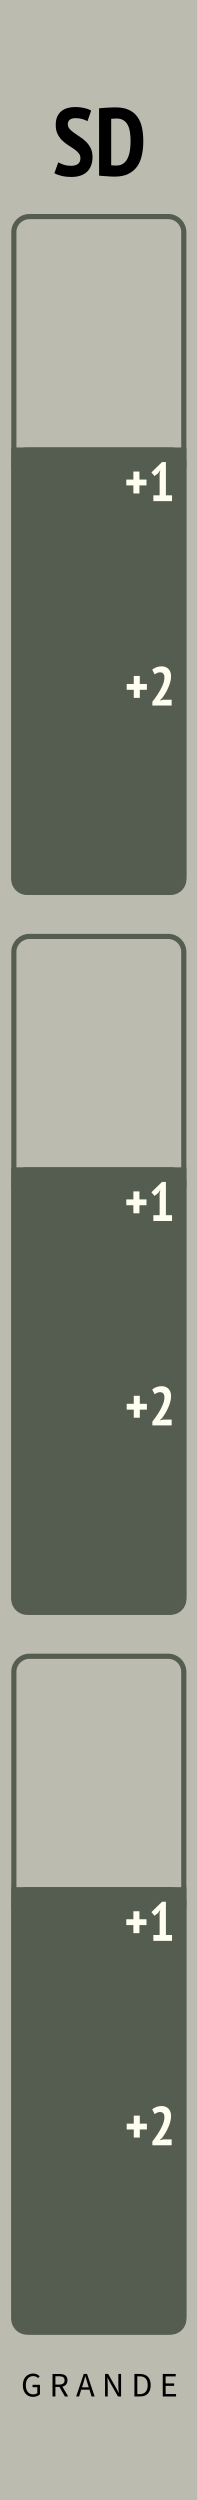
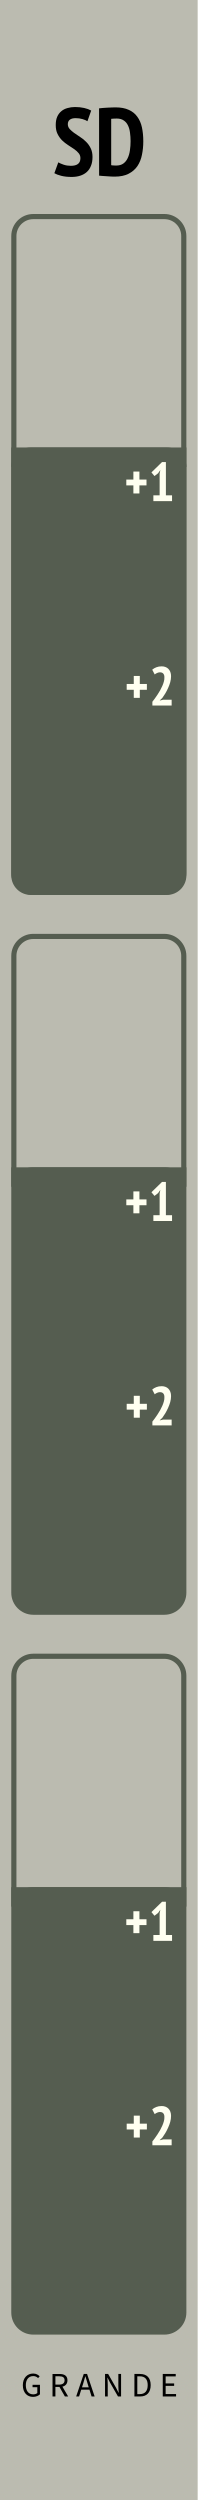
<svg xmlns="http://www.w3.org/2000/svg" id="svg8" version="1.1" viewBox="0 0 10.16 128.5" height="128.5mm" width="10.16mm">
  <defs id="defs2" />
  <g transform="translate(0,-168.5)" id="layer1" style="display:inline">
    <rect style="display:inline;opacity:1;fill:#bbbbb0;fill-opacity:1;stroke:none;stroke-width:1.131;stroke-miterlimit:4;stroke-dasharray:none" id="rect838" width="10.16" height="128.5" x="-5.5511151e-17" y="168.5" />
-     <rect style="opacity:1;fill:#555d50;fill-opacity:1;stroke:none;stroke-width:0.829;stroke-opacity:0.25" id="rect45" width="9" height="23" x="0.58" y="191.5" ry="0.8" rx="0.8" />
+     <rect style="opacity:1;fill:#555d50;fill-opacity:1;stroke:none;stroke-width:0.829;stroke-opacity:0.25" id="rect45" width="9" height="23" x="0.58" y="191.5" ry="1" rx="1" />
    <text xml:space="preserve" style="font-weight:bold;font-stretch:condensed;font-size:2.822px;line-height:1.25;font-family:'PT Sans Narrow';-inkscape-font-specification:'PT Sans Narrow, Bold Condensed';opacity:1;stroke-width:0.265" x="2.053" y="233.737" id="text64">
      <tspan id="tspan62" x="2.053" y="233.737" style="stroke-width:0.265" />
    </text>
    <g aria-label="GRANDE" id="text2569" style="font-size:1.764px;line-height:1.25;font-family:'Source Sans Pro';-inkscape-font-specification:'Source Sans Pro, Normal';text-align:center;letter-spacing:0.37px;text-anchor:middle;opacity:1;stroke-width:0.265" transform="translate(0,-0.83024)">
      <path d="m 1.696,292.53 c 0.155,0 0.282,-0.056 0.358,-0.134 v -0.487 H 1.673 v 0.122 h 0.245 v 0.302 c -0.046,0.042 -0.125,0.067 -0.208,0.067 -0.247,0 -0.383,-0.182 -0.383,-0.473 0,-0.288 0.148,-0.466 0.381,-0.466 0.116,0 0.191,0.044 0.249,0.104 l 0.081,-0.092 c -0.067,-0.072 -0.173,-0.143 -0.333,-0.143 -0.307,0 -0.531,0.228 -0.531,0.6 0,0.377 0.217,0.6 0.522,0.6 z" style="stroke-width:0.265" id="path2571" />
      <path d="m 2.7,292.509 h 0.148 v -0.489 h 0.208 l 0.279,0.489 h 0.168 l -0.295,-0.504 c 0.157,-0.041 0.259,-0.146 0.259,-0.326 0,-0.242 -0.169,-0.326 -0.406,-0.326 H 2.7 Z m 0.148,-0.609 v -0.429 h 0.192 c 0.18,0 0.279,0.055 0.279,0.206 0,0.148 -0.099,0.222 -0.279,0.222 z" style="stroke-width:0.265" id="path2573" />
      <path d="m 4.27,291.863 c 0.041,-0.129 0.078,-0.256 0.113,-0.39 h 0.007 c 0.037,0.134 0.074,0.261 0.116,0.39 l 0.055,0.175 H 4.215 Z m -0.355,0.646 h 0.15 l 0.111,-0.351 H 4.598 L 4.707,292.509 H 4.864 L 4.475,291.351 H 4.305 Z" style="stroke-width:0.265" id="path2575" />
      <path d="M 5.399,292.509 H 5.538 v -0.609 c 0,-0.12 -0.011,-0.245 -0.019,-0.362 h 0.007 c 0.039,0.085 0.081,0.171 0.125,0.249 l 0.413,0.721 H 6.223 V 291.351 H 6.083 v 0.603 c 0,0.12 0.011,0.247 0.019,0.367 h -0.007 c -0.041,-0.085 -0.081,-0.171 -0.125,-0.249 L 5.558,291.351 H 5.399 Z" style="stroke-width:0.265" id="path2577" />
      <path d="m 6.909,292.509 h 0.296 c 0.349,0 0.54,-0.215 0.54,-0.584 0,-0.367 -0.191,-0.573 -0.547,-0.573 h -0.289 z m 0.148,-0.122 v -0.914 h 0.131 c 0.27,0 0.404,0.161 0.404,0.452 0,0.293 -0.134,0.462 -0.404,0.462 z" style="stroke-width:0.265" id="path2579" />
      <path d="m 8.366,292.509 h 0.684 v -0.125 H 8.514 v -0.42 h 0.437 v -0.125 H 8.514 v -0.362 H 9.032 V 291.351 H 8.366 Z" style="stroke-width:0.265" id="path2581" />
    </g>
    <g transform="translate(-3.6006133e-7,1.499981)" aria-label="+2" id="text913" style="font-weight:bold;font-stretch:condensed;font-size:2.822px;line-height:1.25;font-family:'PT Sans Narrow';-inkscape-font-specification:'PT Sans Narrow, Bold Condensed';text-align:center;text-anchor:middle;opacity:1;fill:#fffff0;fill-opacity:1;stroke-width:0.265">
      <path d="m 6.512,202.156 h 0.364 v -0.412 H 7.186 v 0.412 h 0.364 v 0.299 H 7.186 v 0.415 H 6.876 V 202.455 H 6.512 Z" style="fill:#fffff0;fill-opacity:1;stroke-width:0.265" id="path936" />
      <path d="m 8.792,201.764 q 0,0.147 -0.042,0.302 -0.042,0.152 -0.11,0.299 -0.065,0.147 -0.144,0.279 -0.079,0.133 -0.155,0.234 l -0.124,0.116 v 0.014 l 0.169,-0.042 h 0.437 v 0.299 H 7.832 v -0.195 q 0.059,-0.073 0.127,-0.167 0.071,-0.096 0.138,-0.2 0.071,-0.107 0.135,-0.22 0.065,-0.116 0.113,-0.229 0.051,-0.116 0.079,-0.226 0.031,-0.11 0.025,-0.206 0.006,-0.119 -0.051,-0.192 -0.056,-0.073 -0.178,-0.073 -0.071,0 -0.144,0.034 -0.073,0.031 -0.124,0.076 L 7.824,201.422 q 0.093,-0.079 0.212,-0.124 0.119,-0.048 0.279,-0.048 0.102,0 0.189,0.034 0.087,0.031 0.15,0.096 0.065,0.065 0.102,0.161 0.037,0.096 0.037,0.223 z" style="fill:#fffff0;fill-opacity:1;stroke-width:0.265" id="path938" />
    </g>
    <text xml:space="preserve" style="font-weight:bold;font-stretch:condensed;font-size:2.822px;line-height:1.25;font-family:'PT Sans Narrow';-inkscape-font-specification:'PT Sans Narrow, Bold Condensed';text-align:center;text-anchor:middle;opacity:1;stroke-width:0.265" x="7.706" y="247.286" id="text925">
      <tspan id="tspan923" x="7.706" y="247.286" style="stroke-width:0.265" />
    </text>
-     <rect style="opacity:1;fill:#555d50;fill-opacity:1;stroke:none;stroke-width:0.829;stroke-opacity:0.25" id="rect912" width="9" height="23" x="0.58" y="265.5" ry="0.8" rx="0.8" />
+     <rect style="opacity:1;fill:#555d50;fill-opacity:1;stroke:none;stroke-width:0.829;stroke-opacity:0.25" id="rect912" width="8.8" height="22.9" x="0.68" y="265.5" ry="1" rx="1" />
    <rect style="fill:#555d50;fill-opacity:1;stroke:none;stroke-width:0.265" id="rect916" width="9" height="1" x="0.58" y="265.5" />
    <g transform="translate(3.9938794e-8,75.75)" aria-label="+1" id="g924" style="font-weight:bold;font-stretch:condensed;font-size:2.822px;line-height:1.25;font-family:'PT Sans Narrow';-inkscape-font-specification:'PT Sans Narrow, Bold Condensed';text-align:center;text-anchor:middle;display:inline;opacity:1;fill:#fffff0;fill-opacity:1;stroke-width:0.265">
      <path d="m 6.492,191.4 h 0.364 v -0.412 h 0.31 v 0.412 h 0.364 v 0.299 H 7.166 v 0.415 H 6.856 v -0.415 H 6.492 Z" style="fill:#fffff0;fill-opacity:1;stroke-width:0.265" id="path920" />
      <path d="m 7.883,192.21 h 0.322 v -1.109 l 0.037,-0.192 -0.116,0.167 -0.186,0.144 L 7.784,191.031 8.329,190.5 h 0.198 v 1.71 h 0.316 v 0.299 H 7.883 Z" style="fill:#fffff0;fill-opacity:1;stroke-width:0.265" id="path922" />
    </g>
    <g transform="translate(-3.6006121e-7,75.49999)" aria-label="+2" id="g930" style="font-weight:bold;font-stretch:condensed;font-size:2.822px;line-height:1.25;font-family:'PT Sans Narrow';-inkscape-font-specification:'PT Sans Narrow, Bold Condensed';text-align:center;text-anchor:middle;display:inline;opacity:1;fill:#fffff0;fill-opacity:1;stroke-width:0.265">
      <path d="m 6.512,202.156 h 0.364 v -0.412 H 7.186 v 0.412 h 0.364 v 0.299 H 7.186 v 0.415 H 6.876 V 202.455 H 6.512 Z" style="fill:#fffff0;fill-opacity:1;stroke-width:0.265" id="path926" />
      <path d="m 8.792,201.764 q 0,0.147 -0.042,0.302 -0.042,0.152 -0.11,0.299 -0.065,0.147 -0.144,0.279 -0.079,0.133 -0.155,0.234 l -0.124,0.116 v 0.014 l 0.169,-0.042 h 0.437 v 0.299 H 7.832 v -0.195 q 0.059,-0.073 0.127,-0.167 0.071,-0.096 0.138,-0.2 0.071,-0.107 0.135,-0.22 0.065,-0.116 0.113,-0.229 0.051,-0.116 0.079,-0.226 0.031,-0.11 0.025,-0.206 0.006,-0.119 -0.051,-0.192 -0.056,-0.073 -0.178,-0.073 -0.071,0 -0.144,0.034 -0.073,0.031 -0.124,0.076 L 7.824,201.422 q 0.093,-0.079 0.212,-0.124 0.119,-0.048 0.279,-0.048 0.102,0 0.189,0.034 0.087,0.031 0.15,0.096 0.065,0.065 0.102,0.161 0.037,0.096 0.037,0.223 z" style="fill:#fffff0;fill-opacity:1;stroke-width:0.265" id="path928" />
    </g>
-     <rect style="opacity:1;fill:#555d50;fill-opacity:1;stroke:none;stroke-width:0.829;stroke-opacity:0.25" id="rect910" width="9" height="23" x="0.58" y="228.5" ry="0.8" rx="0.8" />
+     <rect style="opacity:1;fill:#555d50;fill-opacity:1;stroke:none;stroke-width:0.829;stroke-opacity:0.25" id="rect910" width="8.8" height="22.9" x="0.68" y="228.5" ry="1" rx="1" />
    <rect style="fill:#555d50;fill-opacity:1;stroke:none;stroke-width:0.265" id="rect914" width="9" height="1" x="0.58" y="228.5" />
    <g style="font-weight:bold;font-stretch:condensed;font-size:2.822px;line-height:1.25;font-family:'PT Sans Narrow';-inkscape-font-specification:'PT Sans Narrow, Bold Condensed';text-align:center;text-anchor:middle;display:inline;opacity:1;fill:#fffff0;fill-opacity:1;stroke-width:0.265" id="text907-4" aria-label="+1" transform="translate(3.9938795e-8,38.75)">
      <path id="path927-1" style="fill:#fffff0;fill-opacity:1;stroke-width:0.265" d="m 6.492,191.4 h 0.364 v -0.412 h 0.31 v 0.412 h 0.364 v 0.299 H 7.166 v 0.415 H 6.856 v -0.415 H 6.492 Z" />
      <path id="path930-8" style="fill:#fffff0;fill-opacity:1;stroke-width:0.265" d="m 7.883,192.21 h 0.322 v -1.109 l 0.037,-0.192 -0.116,0.167 -0.186,0.144 L 7.784,191.031 8.329,190.5 h 0.198 v 1.71 h 0.316 v 0.299 H 7.883 Z" />
    </g>
    <g style="font-weight:bold;font-stretch:condensed;font-size:2.822px;line-height:1.25;font-family:'PT Sans Narrow';-inkscape-font-specification:'PT Sans Narrow, Bold Condensed';text-align:center;text-anchor:middle;display:inline;opacity:1;fill:#fffff0;fill-opacity:1;stroke-width:0.265" id="text913-5" aria-label="+2" transform="translate(-3.6006121e-7,38.49999)">
      <path id="path936-9" style="fill:#fffff0;fill-opacity:1;stroke-width:0.265" d="m 6.512,202.156 h 0.364 v -0.412 H 7.186 v 0.412 h 0.364 v 0.299 H 7.186 v 0.415 H 6.876 V 202.455 H 6.512 Z" />
      <path id="path938-7" style="fill:#fffff0;fill-opacity:1;stroke-width:0.265" d="m 8.792,201.764 q 0,0.147 -0.042,0.302 -0.042,0.152 -0.11,0.299 -0.065,0.147 -0.144,0.279 -0.079,0.133 -0.155,0.234 l -0.124,0.116 v 0.014 l 0.169,-0.042 h 0.437 v 0.299 H 7.832 v -0.195 q 0.059,-0.073 0.127,-0.167 0.071,-0.096 0.138,-0.2 0.071,-0.107 0.135,-0.22 0.065,-0.116 0.113,-0.229 0.051,-0.116 0.079,-0.226 0.031,-0.11 0.025,-0.206 0.006,-0.119 -0.051,-0.192 -0.056,-0.073 -0.178,-0.073 -0.071,0 -0.144,0.034 -0.073,0.031 -0.124,0.076 L 7.824,201.422 q 0.093,-0.079 0.212,-0.124 0.119,-0.048 0.279,-0.048 0.102,0 0.189,0.034 0.087,0.031 0.15,0.096 0.065,0.065 0.102,0.161 0.037,0.096 0.037,0.223 z" />
    </g>
    <g aria-label="SD" id="text915" style="font-weight:bold;font-stretch:condensed;font-size:4.939px;line-height:1.25;font-family:'PT Sans Narrow';-inkscape-font-specification:'PT Sans Narrow, Bold Condensed';text-align:center;text-anchor:middle;opacity:1;stroke-width:0.265">
      <path d="m 4.134,176.637 q 0,-0.158 -0.094,-0.267 -0.094,-0.114 -0.237,-0.212 -0.138,-0.099 -0.306,-0.202 -0.163,-0.104 -0.306,-0.242 -0.138,-0.138 -0.232,-0.326 -0.094,-0.188 -0.094,-0.459 0,-0.252 0.074,-0.425 0.079,-0.178 0.212,-0.286 0.133,-0.114 0.316,-0.163 0.183,-0.054 0.39,-0.054 0.252,0 0.469,0.049 0.217,0.049 0.361,0.133 l -0.193,0.548 q -0.084,-0.059 -0.252,-0.109 -0.163,-0.049 -0.356,-0.049 -0.193,0 -0.296,0.079 -0.104,0.079 -0.104,0.232 0,0.138 0.094,0.247 0.094,0.104 0.232,0.203 0.143,0.099 0.306,0.207 0.168,0.104 0.306,0.247 0.143,0.138 0.237,0.331 0.094,0.188 0.094,0.449 0,0.262 -0.079,0.454 -0.074,0.193 -0.217,0.321 -0.138,0.123 -0.336,0.188 -0.198,0.064 -0.44,0.064 -0.306,0 -0.538,-0.059 -0.227,-0.059 -0.351,-0.133 l 0.202,-0.558 q 0.099,0.059 0.272,0.119 0.173,0.059 0.37,0.059 0.494,0 0.494,-0.385 z" style="stroke-width:0.265" id="path917" />
      <path d="m 5.092,174.069 q 0.089,-0.015 0.198,-0.02 0.114,-0.01 0.227,-0.015 0.119,-0.01 0.227,-0.01 0.109,-0.005 0.193,-0.005 0.41,0 0.682,0.128 0.277,0.123 0.44,0.356 0.168,0.227 0.237,0.548 0.069,0.321 0.069,0.716 0,0.361 -0.069,0.691 -0.064,0.326 -0.232,0.578 -0.168,0.247 -0.454,0.395 -0.286,0.148 -0.721,0.148 -0.064,0 -0.173,-0.005 -0.109,-0.005 -0.227,-0.015 -0.119,-0.005 -0.227,-0.015 -0.109,-0.005 -0.168,-0.015 z m 0.909,0.524 q -0.079,0 -0.163,0.005 -0.079,0 -0.123,0.01 v 2.381 q 0.015,0.005 0.049,0.01 0.04,0 0.079,0.005 0.044,0 0.079,0.005 0.04,0 0.054,0 0.222,0 0.365,-0.104 0.143,-0.104 0.222,-0.277 0.084,-0.173 0.114,-0.395 0.035,-0.227 0.035,-0.474 0,-0.227 -0.03,-0.44 -0.025,-0.212 -0.104,-0.37 -0.074,-0.163 -0.217,-0.257 -0.138,-0.099 -0.361,-0.099 z" style="stroke-width:0.265" id="path919" />
    </g>
-     <rect style="fill:none;stroke:#555d50;stroke-width:0.265" id="rect902" width="8.735" height="34.735" x="0.712" y="179.632" rx="0.8" ry="0.8" />
-     <rect style="fill:none;stroke:#555d50;stroke-width:0.265" id="rect904" width="8.735" height="34.735" x="0.712" y="216.632" rx="0.8" ry="0.8" />
-     <rect style="fill:none;stroke:#555d50;stroke-width:0.265" id="rect906" width="8.735" height="34.735" x="0.712" y="253.632" rx="0.8" ry="0.8" />
+     <rect style="fill:none;stroke:#555d50;stroke-width:0.265" id="rect902" width="8.735" height="34.735" x="0.712" y="179.632" rx="1" ry="1" />
+     <rect style="fill:none;stroke:#555d50;stroke-width:0.265" id="rect904" width="8.735" height="34.735" x="0.712" y="216.632" rx="1" ry="1" />
+     <rect style="fill:none;stroke:#555d50;stroke-width:0.265" id="rect906" width="8.735" height="34.735" x="0.712" y="253.632" rx="1" ry="1" />
    <rect style="fill:#555d50;fill-opacity:1;stroke:none;stroke-width:0.265" id="rect908" width="9" height="1" x="0.58" y="191.5" />
    <g transform="translate(3.9938734e-8,1.749997)" aria-label="+1" id="text907" style="font-weight:bold;font-stretch:condensed;font-size:2.822px;line-height:1.25;font-family:'PT Sans Narrow';-inkscape-font-specification:'PT Sans Narrow, Bold Condensed';text-align:center;text-anchor:middle;opacity:1;fill:#fffff0;fill-opacity:1;stroke-width:0.265">
      <path d="m 6.492,191.4 h 0.364 v -0.412 h 0.31 v 0.412 h 0.364 v 0.299 H 7.166 v 0.415 H 6.856 v -0.415 H 6.492 Z" style="fill:#fffff0;fill-opacity:1;stroke-width:0.265" id="path927" />
      <path d="m 7.883,192.21 h 0.322 v -1.109 l 0.037,-0.192 -0.116,0.167 -0.186,0.144 L 7.784,191.031 8.329,190.5 h 0.198 v 1.71 h 0.316 v 0.299 H 7.883 Z" style="fill:#fffff0;fill-opacity:1;stroke-width:0.265" id="path930" />
    </g>
  </g>
  <g style="display:none" id="layer2">
    <circle cy="114.25" cx="5.08" id="circle921" style="fill:#0000ff;fill-rule:evenodd;stroke-width:0.265" r="4" />
    <circle cy="54.25" cx="5.08" id="circle910" style="fill:#00ff00;fill-rule:evenodd;stroke-width:0.265" r="4" />
    <circle r="4" style="fill:#0000ff;fill-rule:evenodd;stroke-width:0.265" id="circle906" cx="5.08" cy="103.75" />
    <circle r="4" style="fill:#0000ff;fill-rule:evenodd;stroke-width:0.265" id="circle912" cx="5.08" cy="77.25" />
    <circle cy="66.75" cx="5.08" id="circle914" style="fill:#0000ff;fill-rule:evenodd;stroke-width:0.265" r="4" />
    <circle cy="40.25" cx="5.08" id="circle918" style="fill:#0000ff;fill-rule:evenodd;stroke-width:0.265" r="4" />
    <circle r="4" style="fill:#0000ff;fill-rule:evenodd;stroke-width:0.265" id="circle920" cx="5.08" cy="29.75" />
    <circle r="4" style="fill:#00ff00;fill-rule:evenodd;stroke-width:0.265" id="circle922" cx="5.08" cy="17.25" />
    <circle r="4" style="fill:#00ff00;fill-rule:evenodd;stroke-width:0.265" id="circle916" cx="5.08" cy="91.25" />
  </g>
</svg>
